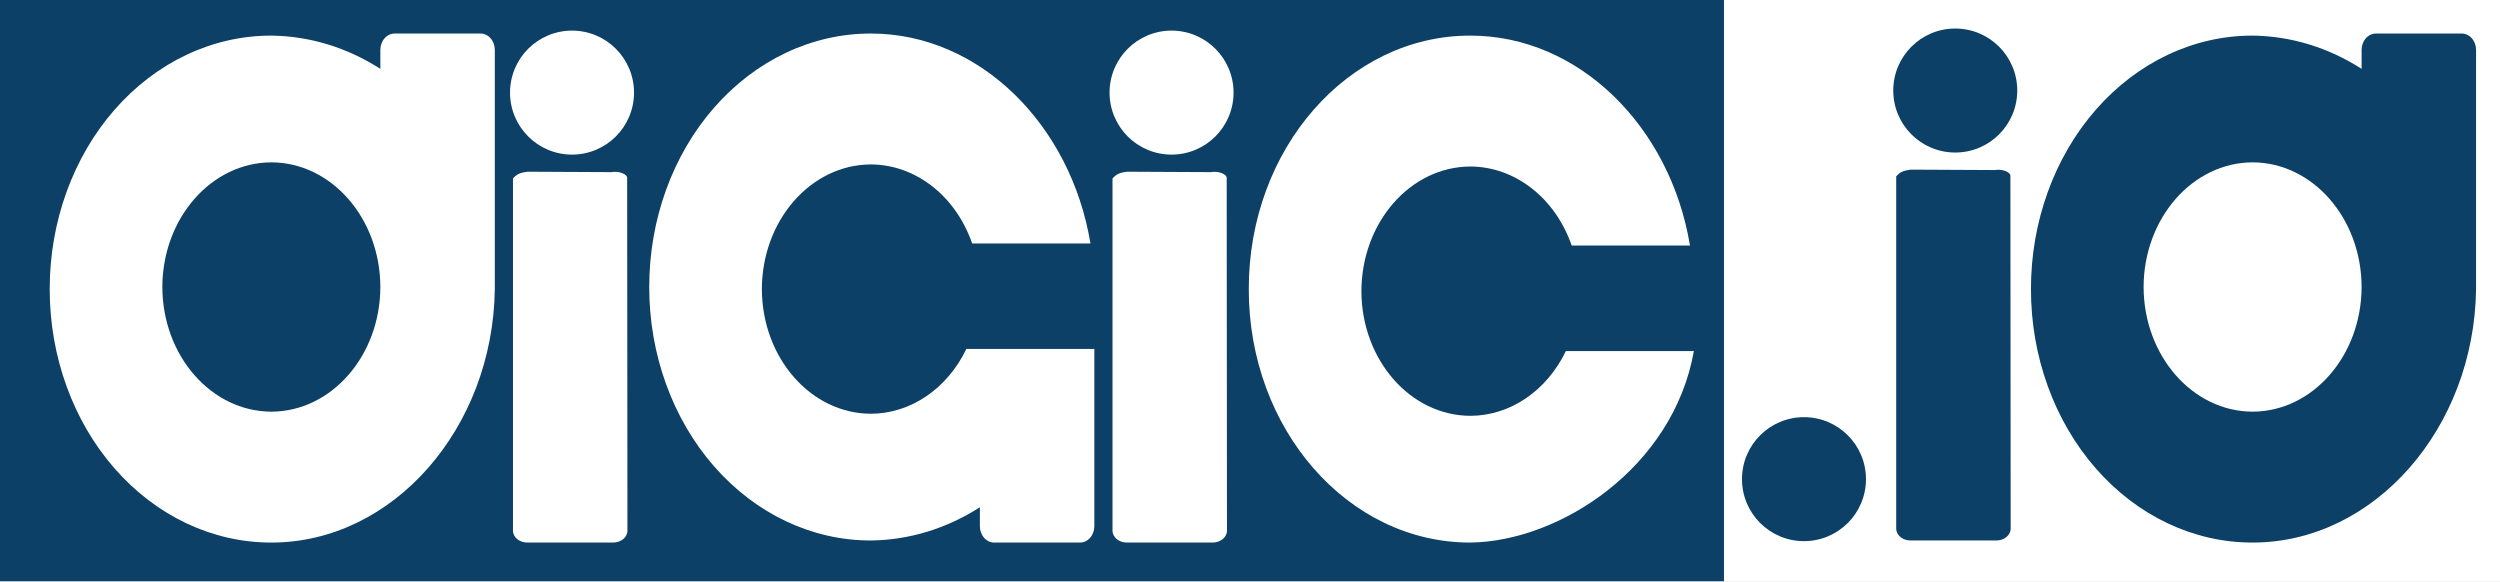
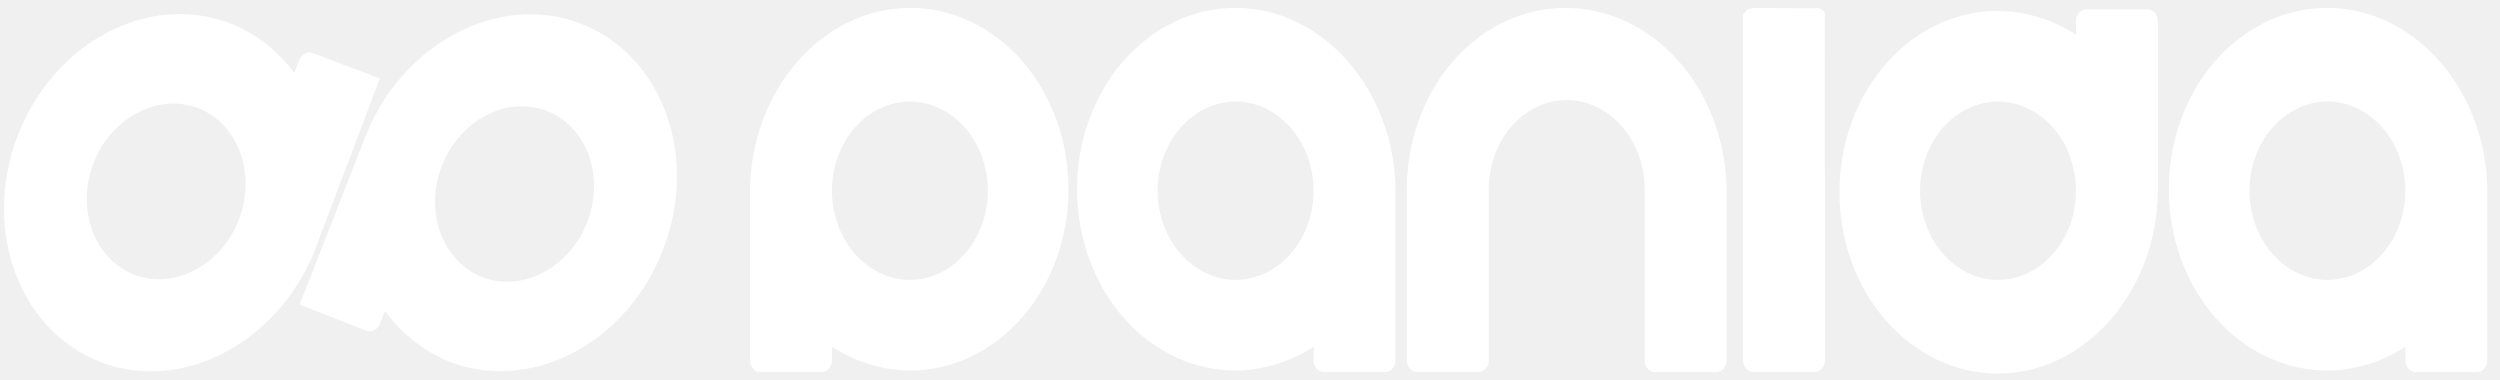
- <svg xmlns="http://www.w3.org/2000/svg" viewBox="564.161 4771.296 579.939 134.835" version="1.1" id="svg14" width="579.939" height="134.835">
+ <svg xmlns="http://www.w3.org/2000/svg" viewBox="564.161 4771.296 810.695 122.988" version="1.1" id="svg14">
  <defs id="defs4">
    <style id="style2">
      .cls-1 {
        




- 
- 
- 
        fill: #fff;
      }
    </style>
  </defs>
-   <rect style="fill:#ffffff;fill-opacity:1;stroke:none;stroke-width:1.012;stroke-miterlimit:4;stroke-dasharray:none;stroke-opacity:1" id="rect865-4" width="180.018" height="134.835" x="964.082" y="4771.296" />
-   <rect style="fill:#0c4066;fill-opacity:1;stroke:none;stroke-width:1.509;stroke-miterlimit:4;stroke-dasharray:none;stroke-opacity:1" id="rect865" width="399.921" height="134.835" x="564.161" y="4771.296" />
-   <path id="Path_61-4-0" data-name="Path 61" class="cls-1" d="m 627.107,4897.157 a 51.349,58.725 0 0 1 -51.414,-58.8 51.349,58.725 0 0 1 51.414,-58.8 52.732,60.306 0 0 1 25.286,7.711 v -4.337 a 3.324,3.801 0 0 1 3.372,-3.856 h 19.808 a 3.324,3.801 0 0 1 3.372,3.856 v 55.426 c -0.422,32.292 -23.601,58.8 -51.837,58.8 z m 25.286,-59.282 a 25.363,29.006 0 0 0 -25.286,-28.918 25.363,29.006 0 0 0 -25.286,28.918 25.363,29.006 0 0 0 25.286,28.919 25.363,29.006 0 0 0 25.286,-28.919 z" style="fill:#ffffff;fill-opacity:1;stroke-width:1.14" />
-   <g id="g830" transform="translate(5.770273,1.070484)">
-     <path style="fill:#ffffff;fill-opacity:1;stroke-width:0.973" d="m 677.389,4811.623 v 81.654 c -0.028,1.561 1.498,2.833 3.372,2.81 h 19.808 c 1.873,0.024 3.399,-1.249 3.372,-2.81 l -0.064,-81.672 c 0.133,-1.006 -1.985,-1.776 -3.618,-1.448 l -19.449,-0.098 c -1.898,0.23 -2.534,0.598 -3.422,1.564 z" class="cls-1" data-name="Path 63" id="Path_63" />
-     <circle r="14.382" cy="4791.709" cx="691.087" id="path821" style="fill:#ffffff;fill-opacity:1;stroke:none;stroke-width:3.787;stroke-miterlimit:4;stroke-dasharray:none;stroke-opacity:1" />
+   <path id="Path_61" data-name="Path 61" class="cls-1" d="m 964.843,4773.857 a 51.349,58.725 0 0 0 -51.414,58.8 51.349,58.725 0 0 0 51.414,58.8 52.732,60.306 0 0 0 25.286,-7.711 v 4.338 a 3.324,3.801 0 0 0 3.372,3.856 h 19.808 a 3.324,3.801 0 0 0 3.372,-3.856 v -55.426 c -0.422,-32.292 -23.601,-58.8 -51.837,-58.8 z m 25.286,59.282 a 25.363,29.006 0 0 1 -25.286,28.918 25.363,29.006 0 0 1 -25.286,-28.918 25.363,29.006 0 0 1 25.286,-28.919 25.363,29.006 0 0 1 25.286,28.919 z" style="fill:#ffffff;stroke-width:1.14" />
+   <path id="Path_62" data-name="Path 62" class="cls-1" d="m 1071.794,4773.857 a 51.349,58.725 0 0 0 -51.414,58.8 v 55.426 a 3.324,3.801 0 0 0 3.372,3.856 h 19.808 a 3.324,3.801 0 0 0 3.371,-3.856 v -55.426 a 25.363,29.006 0 0 1 25.286,-28.918 25.363,29.006 0 0 1 25.286,28.918 v 55.426 a 3.324,3.801 0 0 0 3.372,3.856 h 19.808 a 3.324,3.801 0 0 0 3.372,-3.856 v -55.426 a 52.35,59.87 0 0 0 -52.26,-58.8 z" style="fill:#ffffff;stroke-width:1.14" />
+   <path id="Path_63" data-name="Path 63" class="cls-1" d="m 1129.398,4776.022 0,112.061 c -0.028,2.143 1.498,3.887 3.372,3.856 h 19.808 c 1.873,0.032 3.399,-1.714 3.372,-3.856 l -0.064,-112.086 c 0.133,-1.38 -1.985,-2.437 -3.618,-1.988 l -19.449,-0.134 c -1.898,0.316 -2.534,0.821 -3.422,2.147 z" style="fill:#ffffff;stroke-width:1.14" />
+   <path id="Path_61-4" data-name="Path 61" class="cls-1" d="m 859.224,4773.857 a 51.349,58.725 0 0 1 51.414,58.8 51.349,58.725 0 0 1 -51.414,58.8 52.732,60.306 0 0 1 -25.286,-7.711 v 4.338 a 3.324,3.801 0 0 1 -3.372,3.856 h -19.808 a 3.324,3.801 0 0 1 -3.372,-3.856 v -55.426 c 0.422,-32.292 23.601,-58.8 51.838,-58.8 z m -25.286,59.282 a 25.363,29.006 0 0 0 25.286,28.918 25.363,29.006 0 0 0 25.286,-28.918 25.363,29.006 0 0 0 -25.286,-28.919 25.363,29.006 0 0 0 -25.286,28.919 z" style="fill:#ffffff;stroke-width:1.14" />
+   <path id="Path_61-31-8" data-name="Path 61" class="cls-1" d="m 1318.891,4773.857 a 51.349,58.725 0 0 0 -51.414,58.8 51.349,58.725 0 0 0 51.414,58.8 52.732,60.306 0 0 0 25.286,-7.711 v 4.338 a 3.324,3.801 0 0 0 3.372,3.856 h 19.808 a 3.324,3.801 0 0 0 3.372,-3.856 v -55.426 c -0.422,-32.292 -23.601,-58.8 -51.837,-58.8 z m 25.286,59.282 a 25.363,29.006 0 0 1 -25.286,28.918 25.363,29.006 0 0 1 -25.286,-28.918 25.363,29.006 0 0 1 25.286,-28.919 25.363,29.006 0 0 1 25.286,28.919 z" style="fill:#ffffff;stroke-width:1.14" />
+   <path id="Path_61-4-0" data-name="Path 61" class="cls-1" d="m 1212.072,4892.422 a 51.349,58.725 0 0 1 -51.414,-58.8 51.349,58.725 0 0 1 51.414,-58.8 52.732,60.306 0 0 1 25.286,7.711 v -4.337 a 3.324,3.801 0 0 1 3.372,-3.856 h 19.808 a 3.324,3.801 0 0 1 3.372,3.856 v 55.426 c -0.422,32.292 -23.601,58.8 -51.837,58.8 z m 25.286,-59.282 a 25.363,29.006 0 0 0 -25.286,-28.918 25.363,29.006 0 0 0 -25.286,28.918 25.363,29.006 0 0 0 25.286,28.919 25.363,29.006 0 0 0 25.286,-28.919 z" style="fill:#ffffff;stroke-width:1.14" />
+   <g id="g855" transform="translate(20,-4)">
+     <path style="fill:#ffffff;stroke-width:1.14" d="m 732.629,4783.01 c 26.47,10.318 38.32,43.254 26.443,73.496 -11.81,30.269 -42.87,46.407 -69.311,36.012 -8.215,-3.324 -15.347,-8.963 -20.735,-16.398 l -1.581,4.039 c -0.756,2.005 -2.812,3.074 -4.545,2.362 -7.187,-2.824 -14.388,-5.615 -21.568,-8.456 7.172,-18.409 14.392,-36.799 21.594,-55.197 12.164,-29.916 43.412,-46.15 69.705,-35.857 z m -45.157,45.986 c -5.775,14.869 0.034,31.017 13.005,36.146 13.006,5.04 28.234,-2.873 34.088,-17.711 5.775,-14.869 -0.034,-31.017 -13.005,-36.146 -13.006,-5.04 -28.234,2.873 -34.088,17.711 z" class="cls-1" data-name="Path 61" id="Path_61-4-06" />
+     <path style="fill:#ffffff;stroke-width:1.14" d="m 577.07,4892.81 c -26.585,-10.019 -38.805,-42.818 -27.27,-73.193 11.468,-30.4 42.344,-46.887 68.9,-36.791 8.252,3.23 15.447,8.789 20.919,16.163 l 1.535,-4.056 c 0.733,-2.013 2.777,-3.105 4.519,-2.413 7.219,2.743 14.45,5.452 21.662,8.212 -6.964,18.489 -13.976,36.959 -20.97,55.437 -11.826,30.052 -42.888,46.637 -69.296,36.641 z m 44.635,-46.492 c 5.607,-14.933 -0.384,-31.015 -13.412,-35.997 -13.062,-4.893 -28.2,3.191 -33.886,18.094 -5.607,14.933 0.384,31.015 13.412,35.997 13.062,4.893 28.2,-3.191 33.886,-18.094 z" class="cls-1" data-name="Path 61" id="Path_61-4-06-7" />
  </g>
-   <g id="g863" transform="translate(-431.8049,2.797671)">
-     <path style="fill:#0c4066;fill-opacity:1;stroke-width:0.973" d="m 1435.84,4809.413 v 81.654 c -0.028,1.561 1.498,2.833 3.372,2.81 h 19.808 c 1.873,0.024 3.399,-1.249 3.372,-2.81 l -0.064,-81.672 c 0.133,-1.006 -1.985,-1.776 -3.618,-1.448 l -19.449,-0.098 c -1.898,0.23 -2.534,0.598 -3.422,1.564 z" class="cls-1" data-name="Path 63" id="Path_63-9" />
-     <path style="fill:#0c4066;fill-opacity:1;stroke-width:1.14" d="m 1518.514,4894.359 a 51.349,58.725 0 0 1 -51.414,-58.8 51.349,58.725 0 0 1 51.414,-58.8 52.732,60.306 0 0 1 25.286,7.711 v -4.337 a 3.324,3.801 0 0 1 3.372,-3.856 h 19.808 a 3.324,3.801 0 0 1 3.372,3.856 v 55.426 c -0.422,32.292 -23.601,58.8 -51.837,58.8 z m 25.286,-59.282 a 25.363,29.006 0 0 0 -25.286,-28.918 25.363,29.006 0 0 0 -25.286,28.918 25.363,29.006 0 0 0 25.286,28.919 25.363,29.006 0 0 0 25.286,-28.919 z" class="cls-1" data-name="Path 61" id="Path_61-4-0-1" />
-     <circle r="14.382" cy="4789.5" cx="1449.537" id="path821-1" style="fill:#0c4066;fill-opacity:1;stroke:none;stroke-width:3.787;stroke-miterlimit:4;stroke-dasharray:none;stroke-opacity:1" />
-     <circle r="14.382" cy="4879.65" cx="1414.445" id="path821-1-0" style="fill:#0c4066;fill-opacity:1;stroke:none;stroke-width:3.787;stroke-miterlimit:4;stroke-dasharray:none;stroke-opacity:1" />
-   </g>
-   <g id="g830-7" transform="translate(144.8469,1.070484)">
-     <path style="fill:#ffffff;fill-opacity:1;stroke-width:0.973" d="m 677.389,4811.623 v 81.654 c -0.028,1.561 1.498,2.833 3.372,2.81 h 19.808 c 1.873,0.024 3.399,-1.249 3.372,-2.81 l -0.064,-81.672 c 0.133,-1.006 -1.985,-1.776 -3.618,-1.448 l -19.449,-0.098 c -1.898,0.23 -2.534,0.598 -3.422,1.564 z" class="cls-1" data-name="Path 63" id="Path_63-6" />
-     <circle r="14.382" cy="4791.709" cx="691.087" id="path821-5" style="fill:#ffffff;fill-opacity:1;stroke:none;stroke-width:3.787;stroke-miterlimit:4;stroke-dasharray:none;stroke-opacity:1" />
-   </g>
-   <path style="fill:#ffffff;fill-opacity:1;stroke-width:1.14" d="m 766.183,4779.075 a 51.349,58.725 0 0 0 -51.414,58.801 51.349,58.725 0 0 0 51.414,58.799 52.732,60.306 0 0 0 25.285,-7.711 v 4.338 a 3.324,3.801 0 0 0 3.373,3.855 h 19.807 a 3.324,3.801 0 0 0 3.373,-3.855 v -41.055 h -29.691 a 25.363,29.006 0 0 1 -22.146,15.029 25.363,29.006 0 0 1 -25.287,-28.918 25.363,29.006 0 0 1 25.287,-28.918 25.363,29.006 0 0 1 23.494,18.332 h 27.438 c -4.533,-27.536 -25.707,-48.697 -50.932,-48.697 z" id="Path_61-3" />
-   <path style="fill:#ffffff;fill-opacity:1;stroke-width:1.14" d="m 905.26,4779.557 c -28.41,-0.041 -51.45,26.309 -51.414,58.801 -0.036,32.491 23.004,58.84 51.414,58.799 20.844,-0.279 47.076,-17.463 51.838,-44.428 h -29.691 c -4.444,9.242 -12.924,14.997 -22.146,15.029 -13.948,-0.048 -25.245,-12.967 -25.287,-28.918 0.042,-15.951 11.339,-28.87 25.287,-28.918 10.372,0.042 19.677,7.302 23.494,18.332 h 27.438 c -4.533,-27.536 -25.707,-48.697 -50.932,-48.697 z" id="Path_61-3-2" />
</svg>
